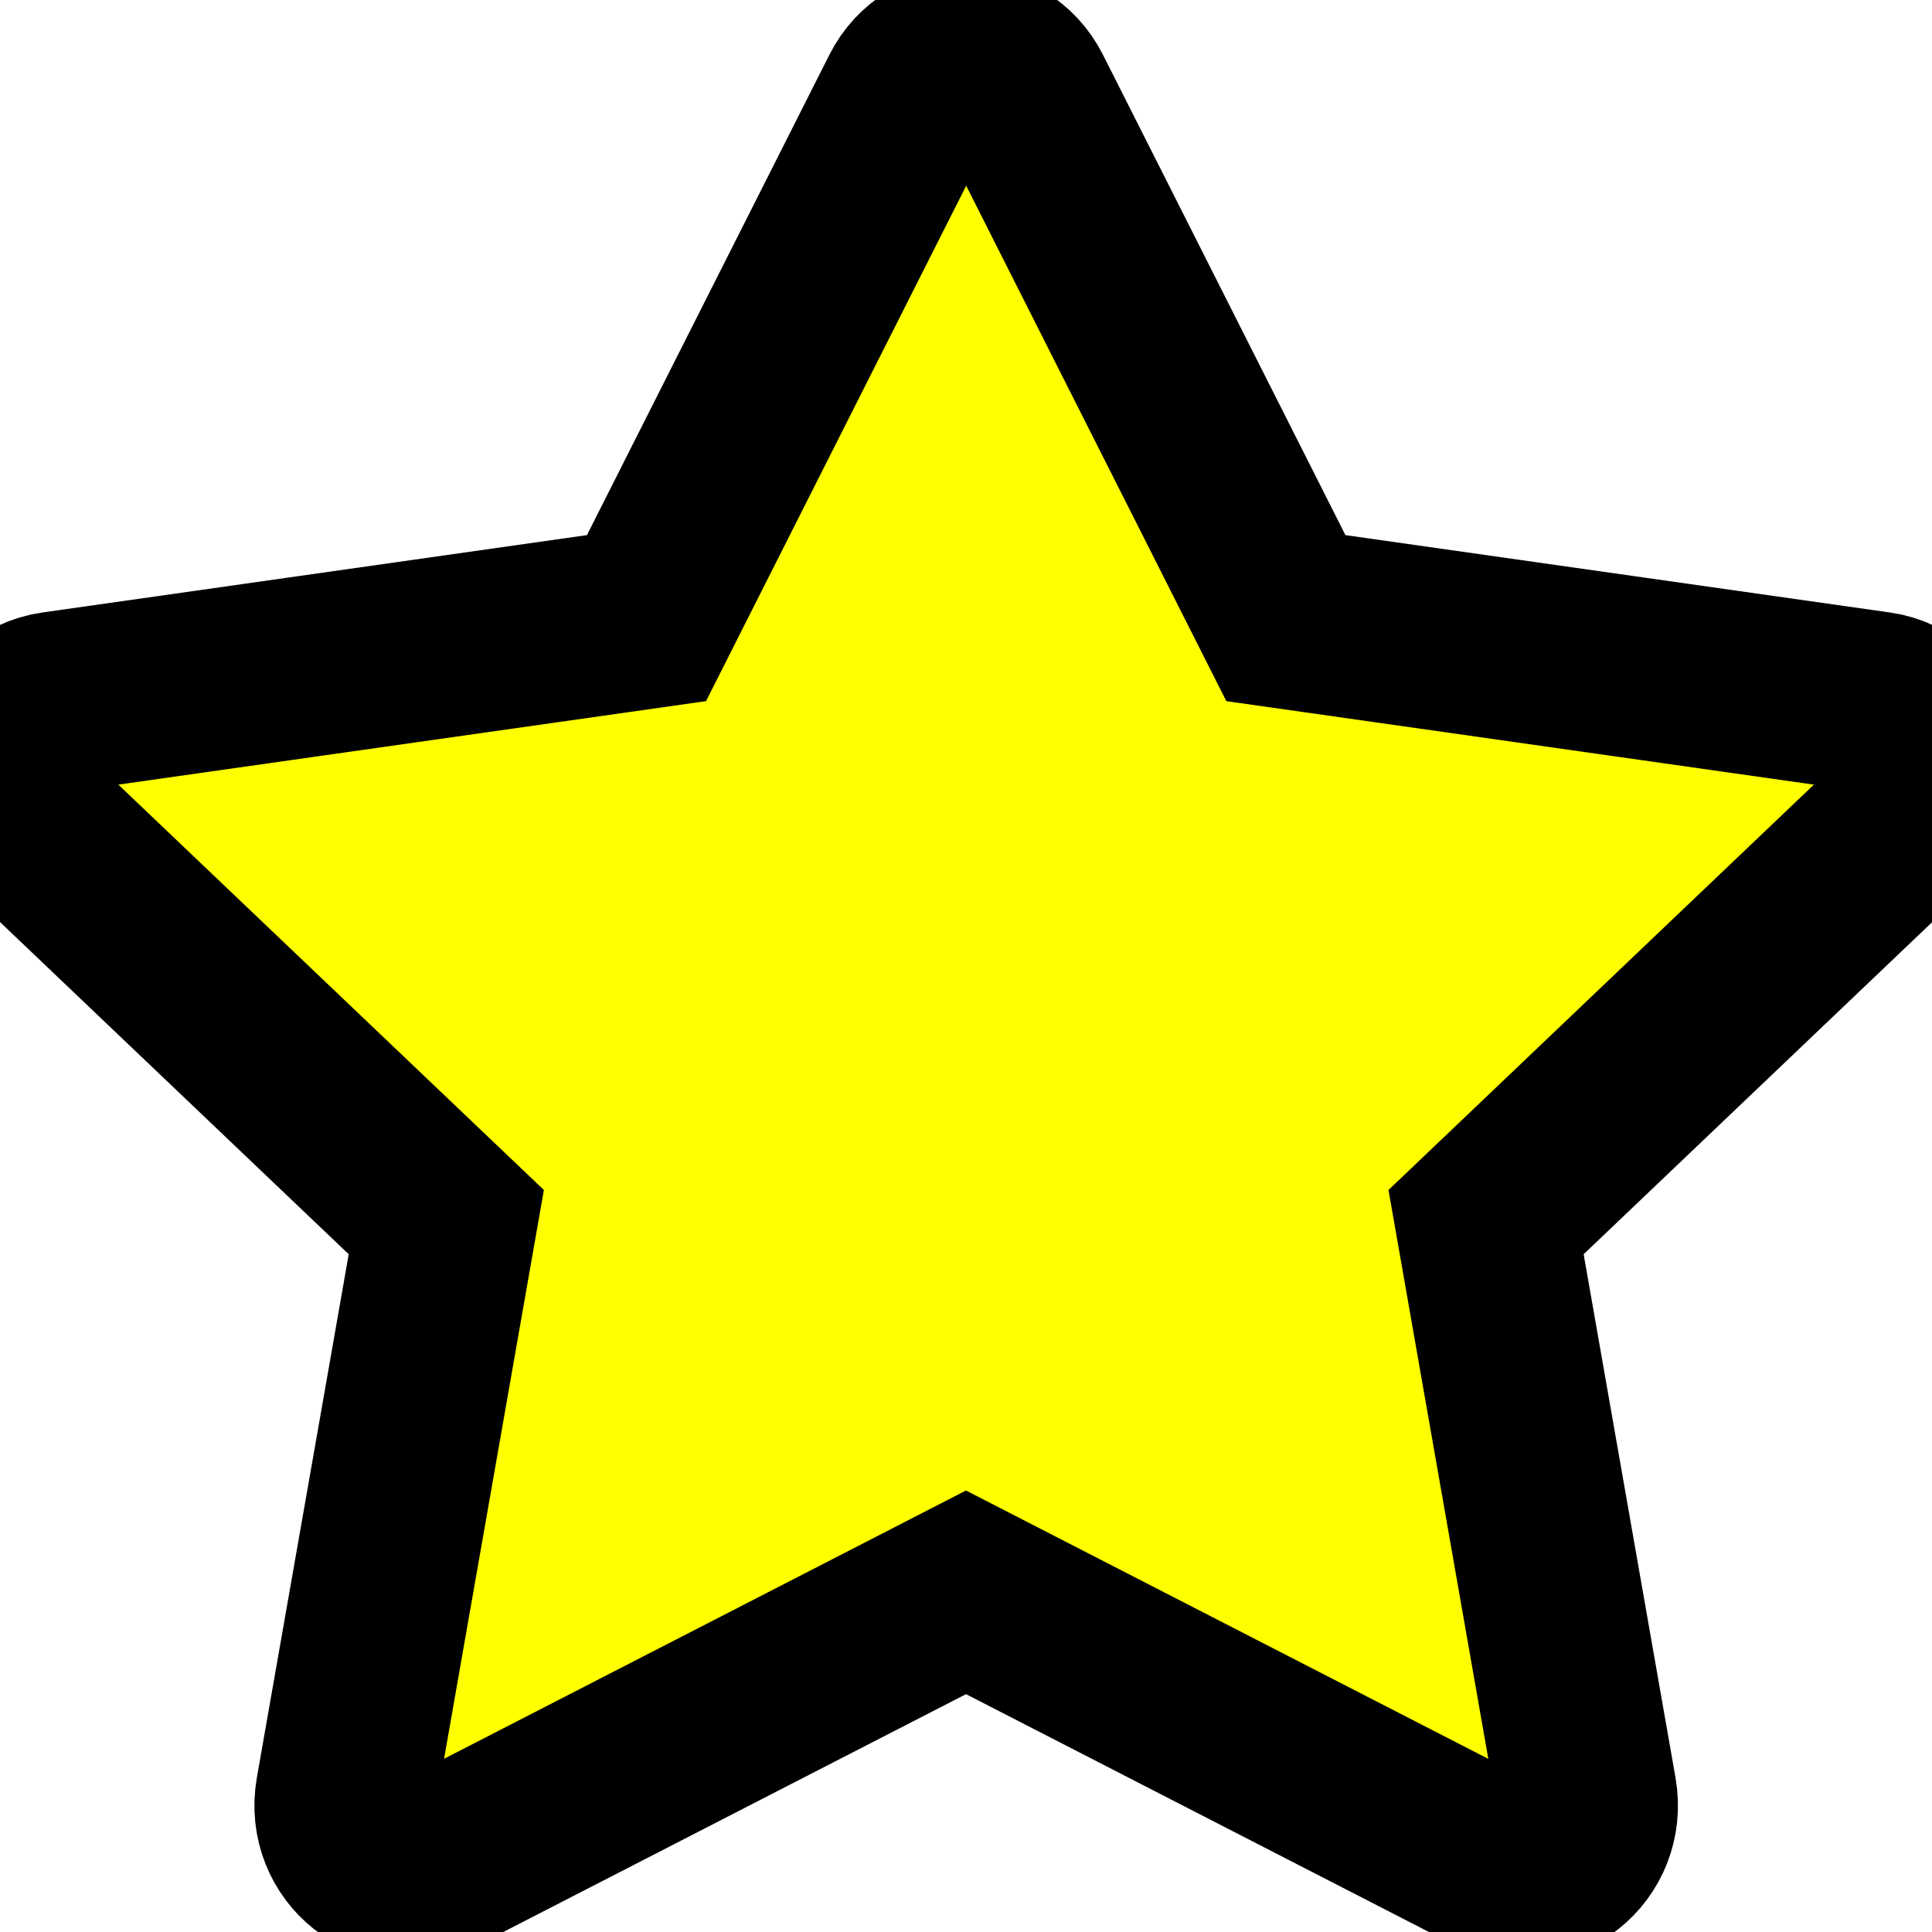
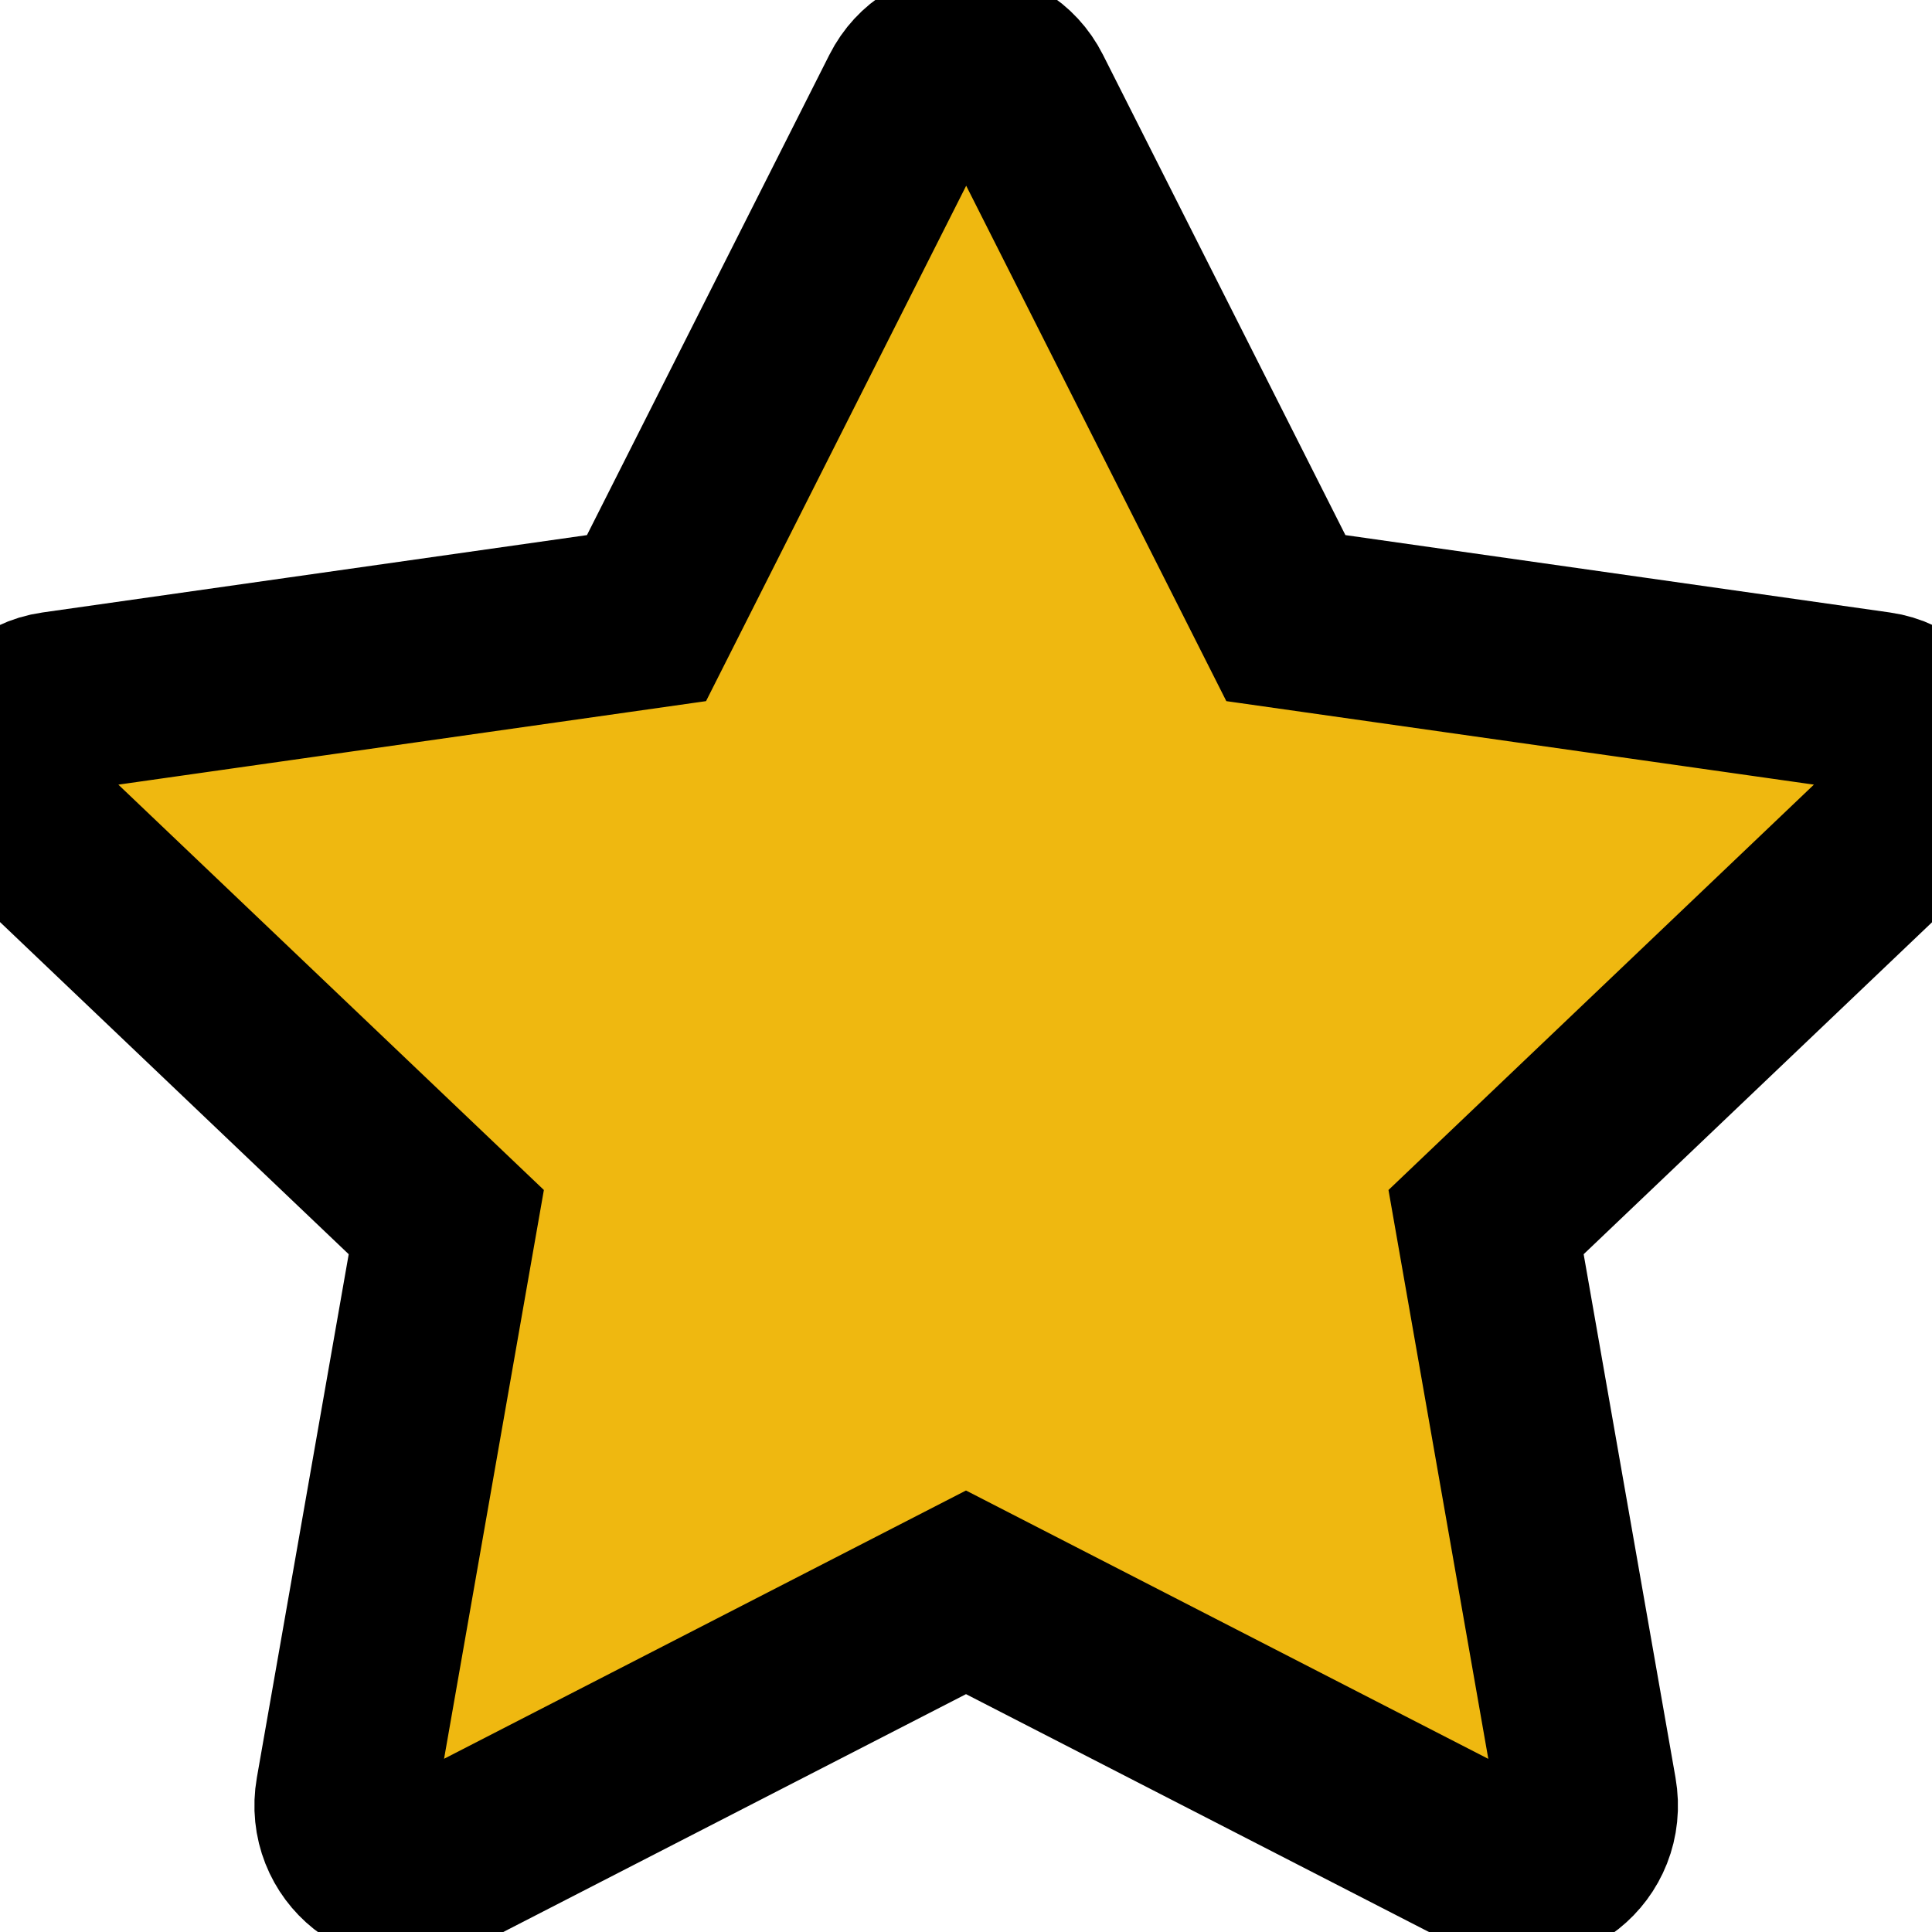
- <svg xmlns="http://www.w3.org/2000/svg" width="16" height="16" fill="yellow" class="yellow" viewBox="0 0 16 16" stroke="black">
+ <svg xmlns="http://www.w3.org/2000/svg" width="16" height="16" fill="#efb810" class="yellow" viewBox="0 0 16 16" stroke="black">
  <path d="M3.612 15.443c-.386.198-.824-.149-.746-.592l.83-4.73L.173 6.765c-.329-.314-.158-.888.283-.95l4.898-.696L7.538.792c.197-.39.73-.39.927 0l2.184 4.327 4.898.696c.441.062.612.636.282.95l-3.522 3.356.83 4.73c.078.443-.36.79-.746.592L8 13.187l-4.389 2.256z" stroke-width="1.5" />
</svg>
